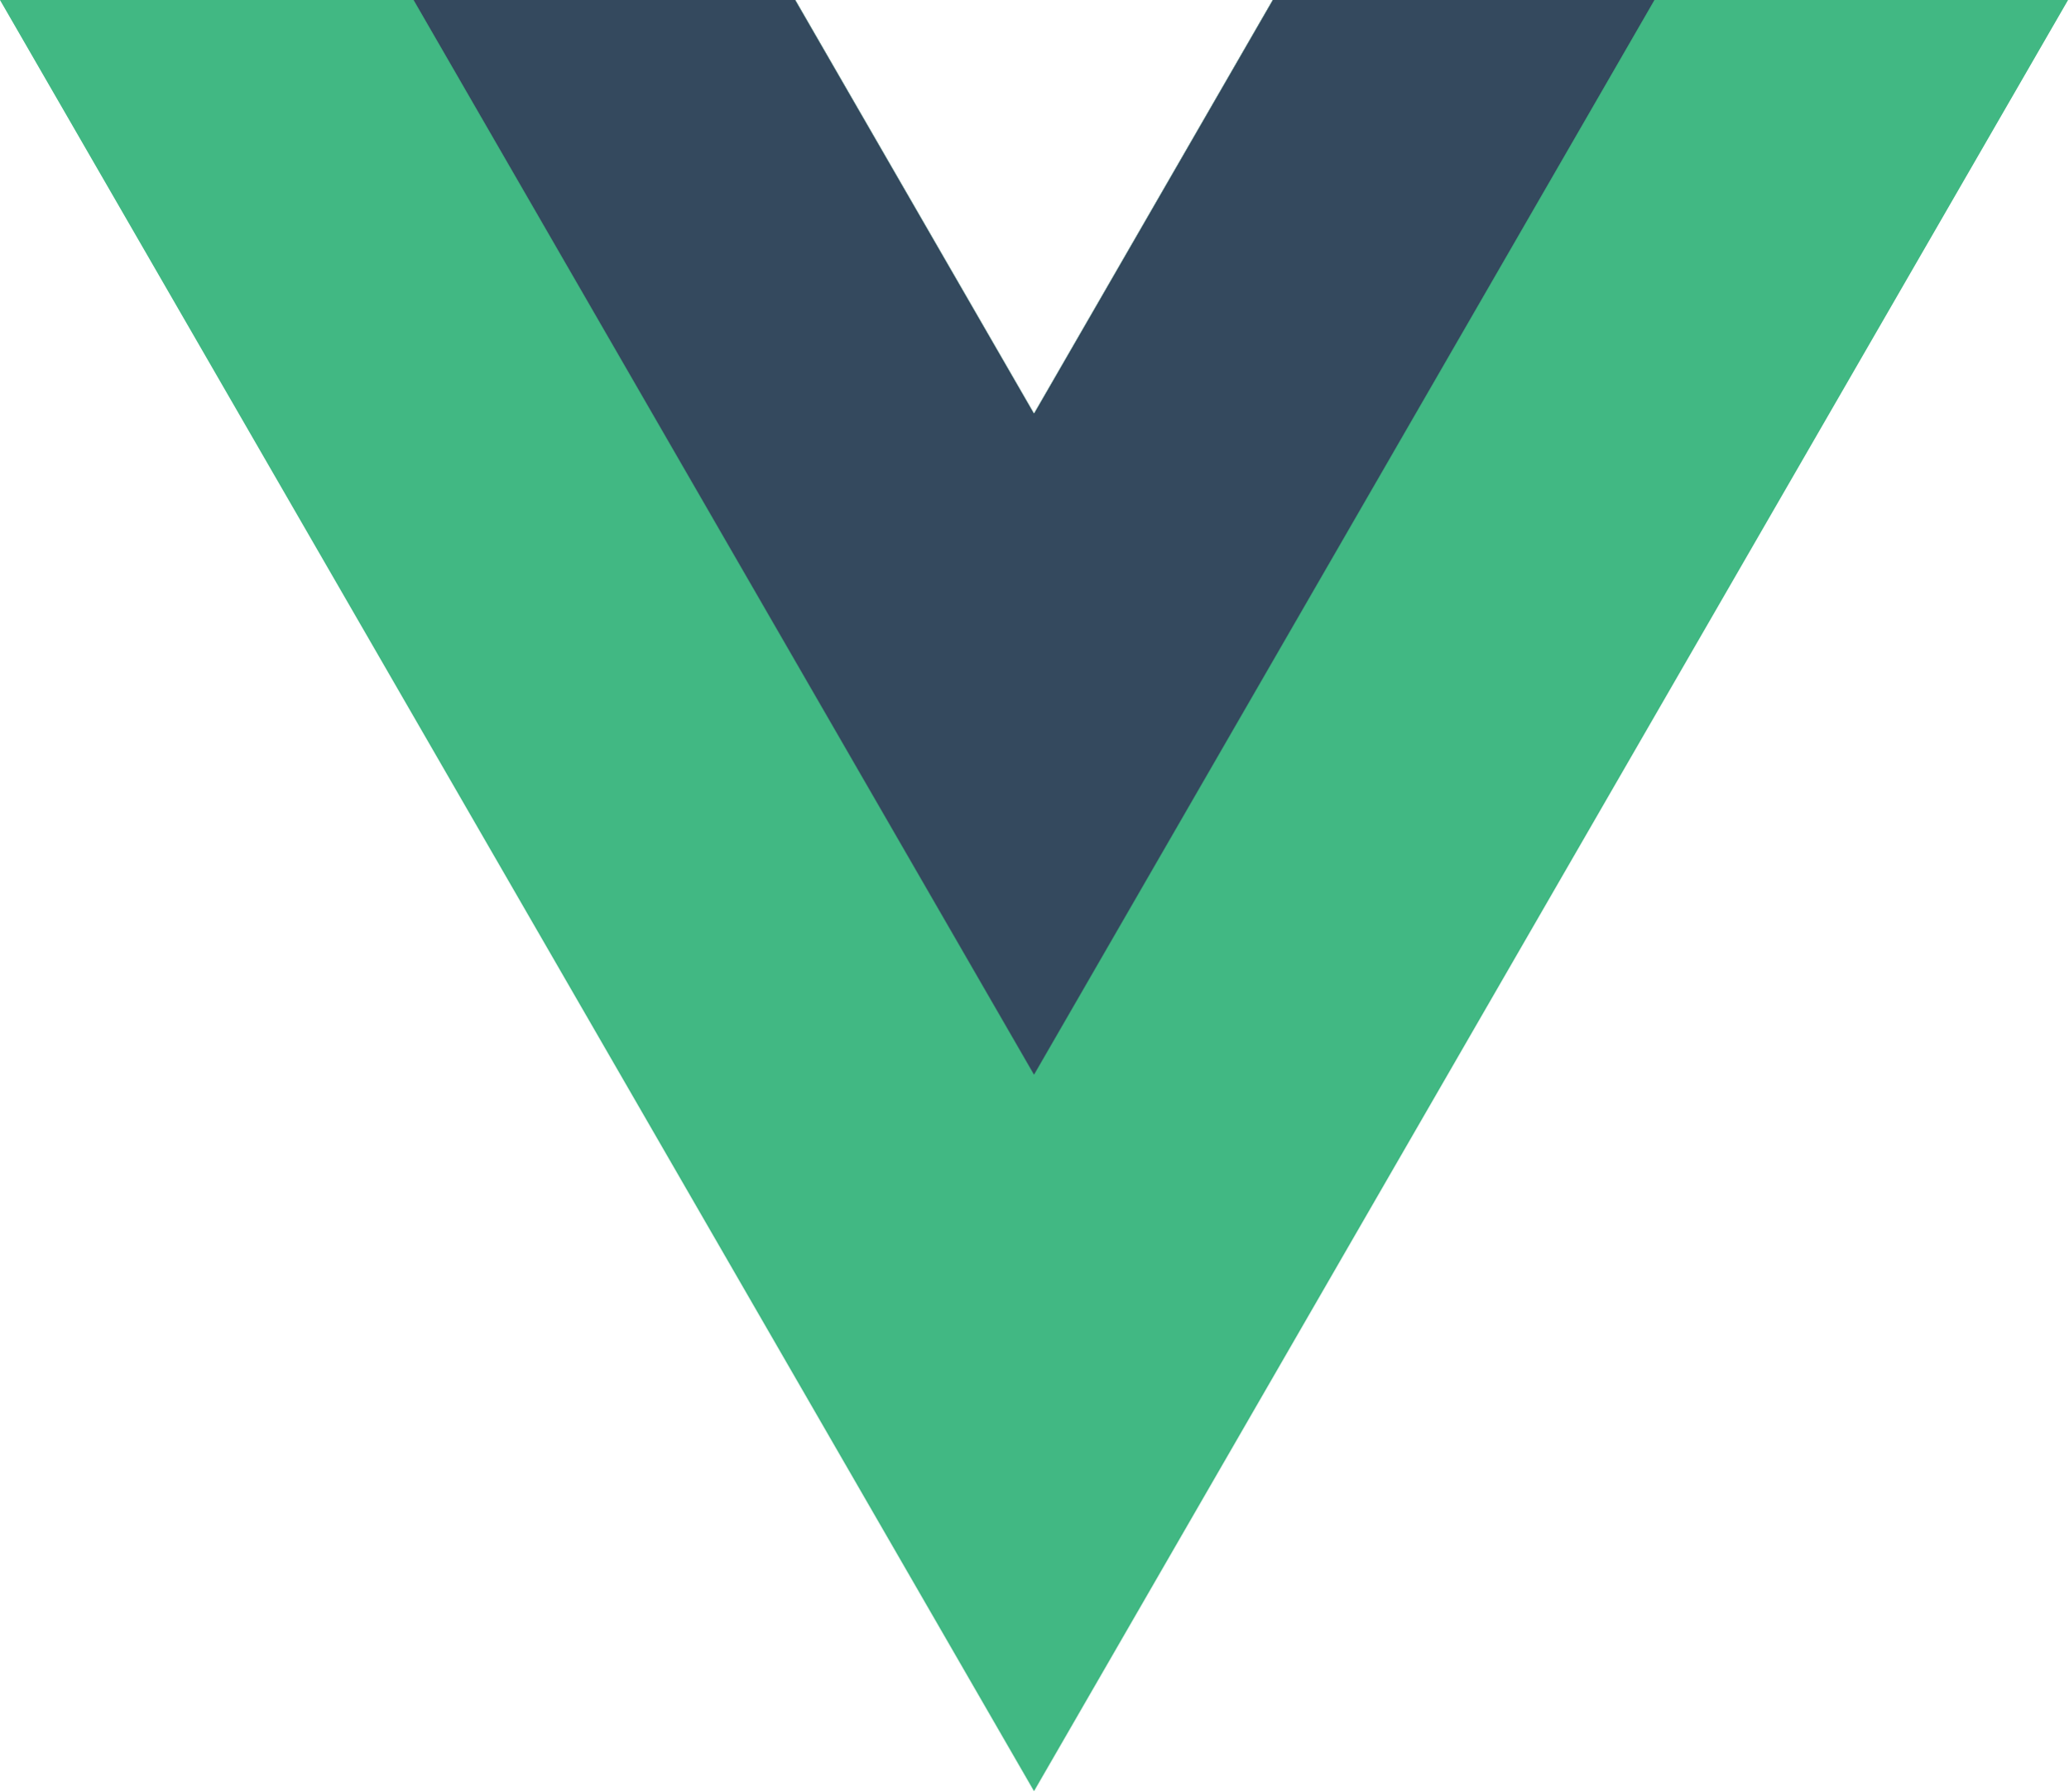
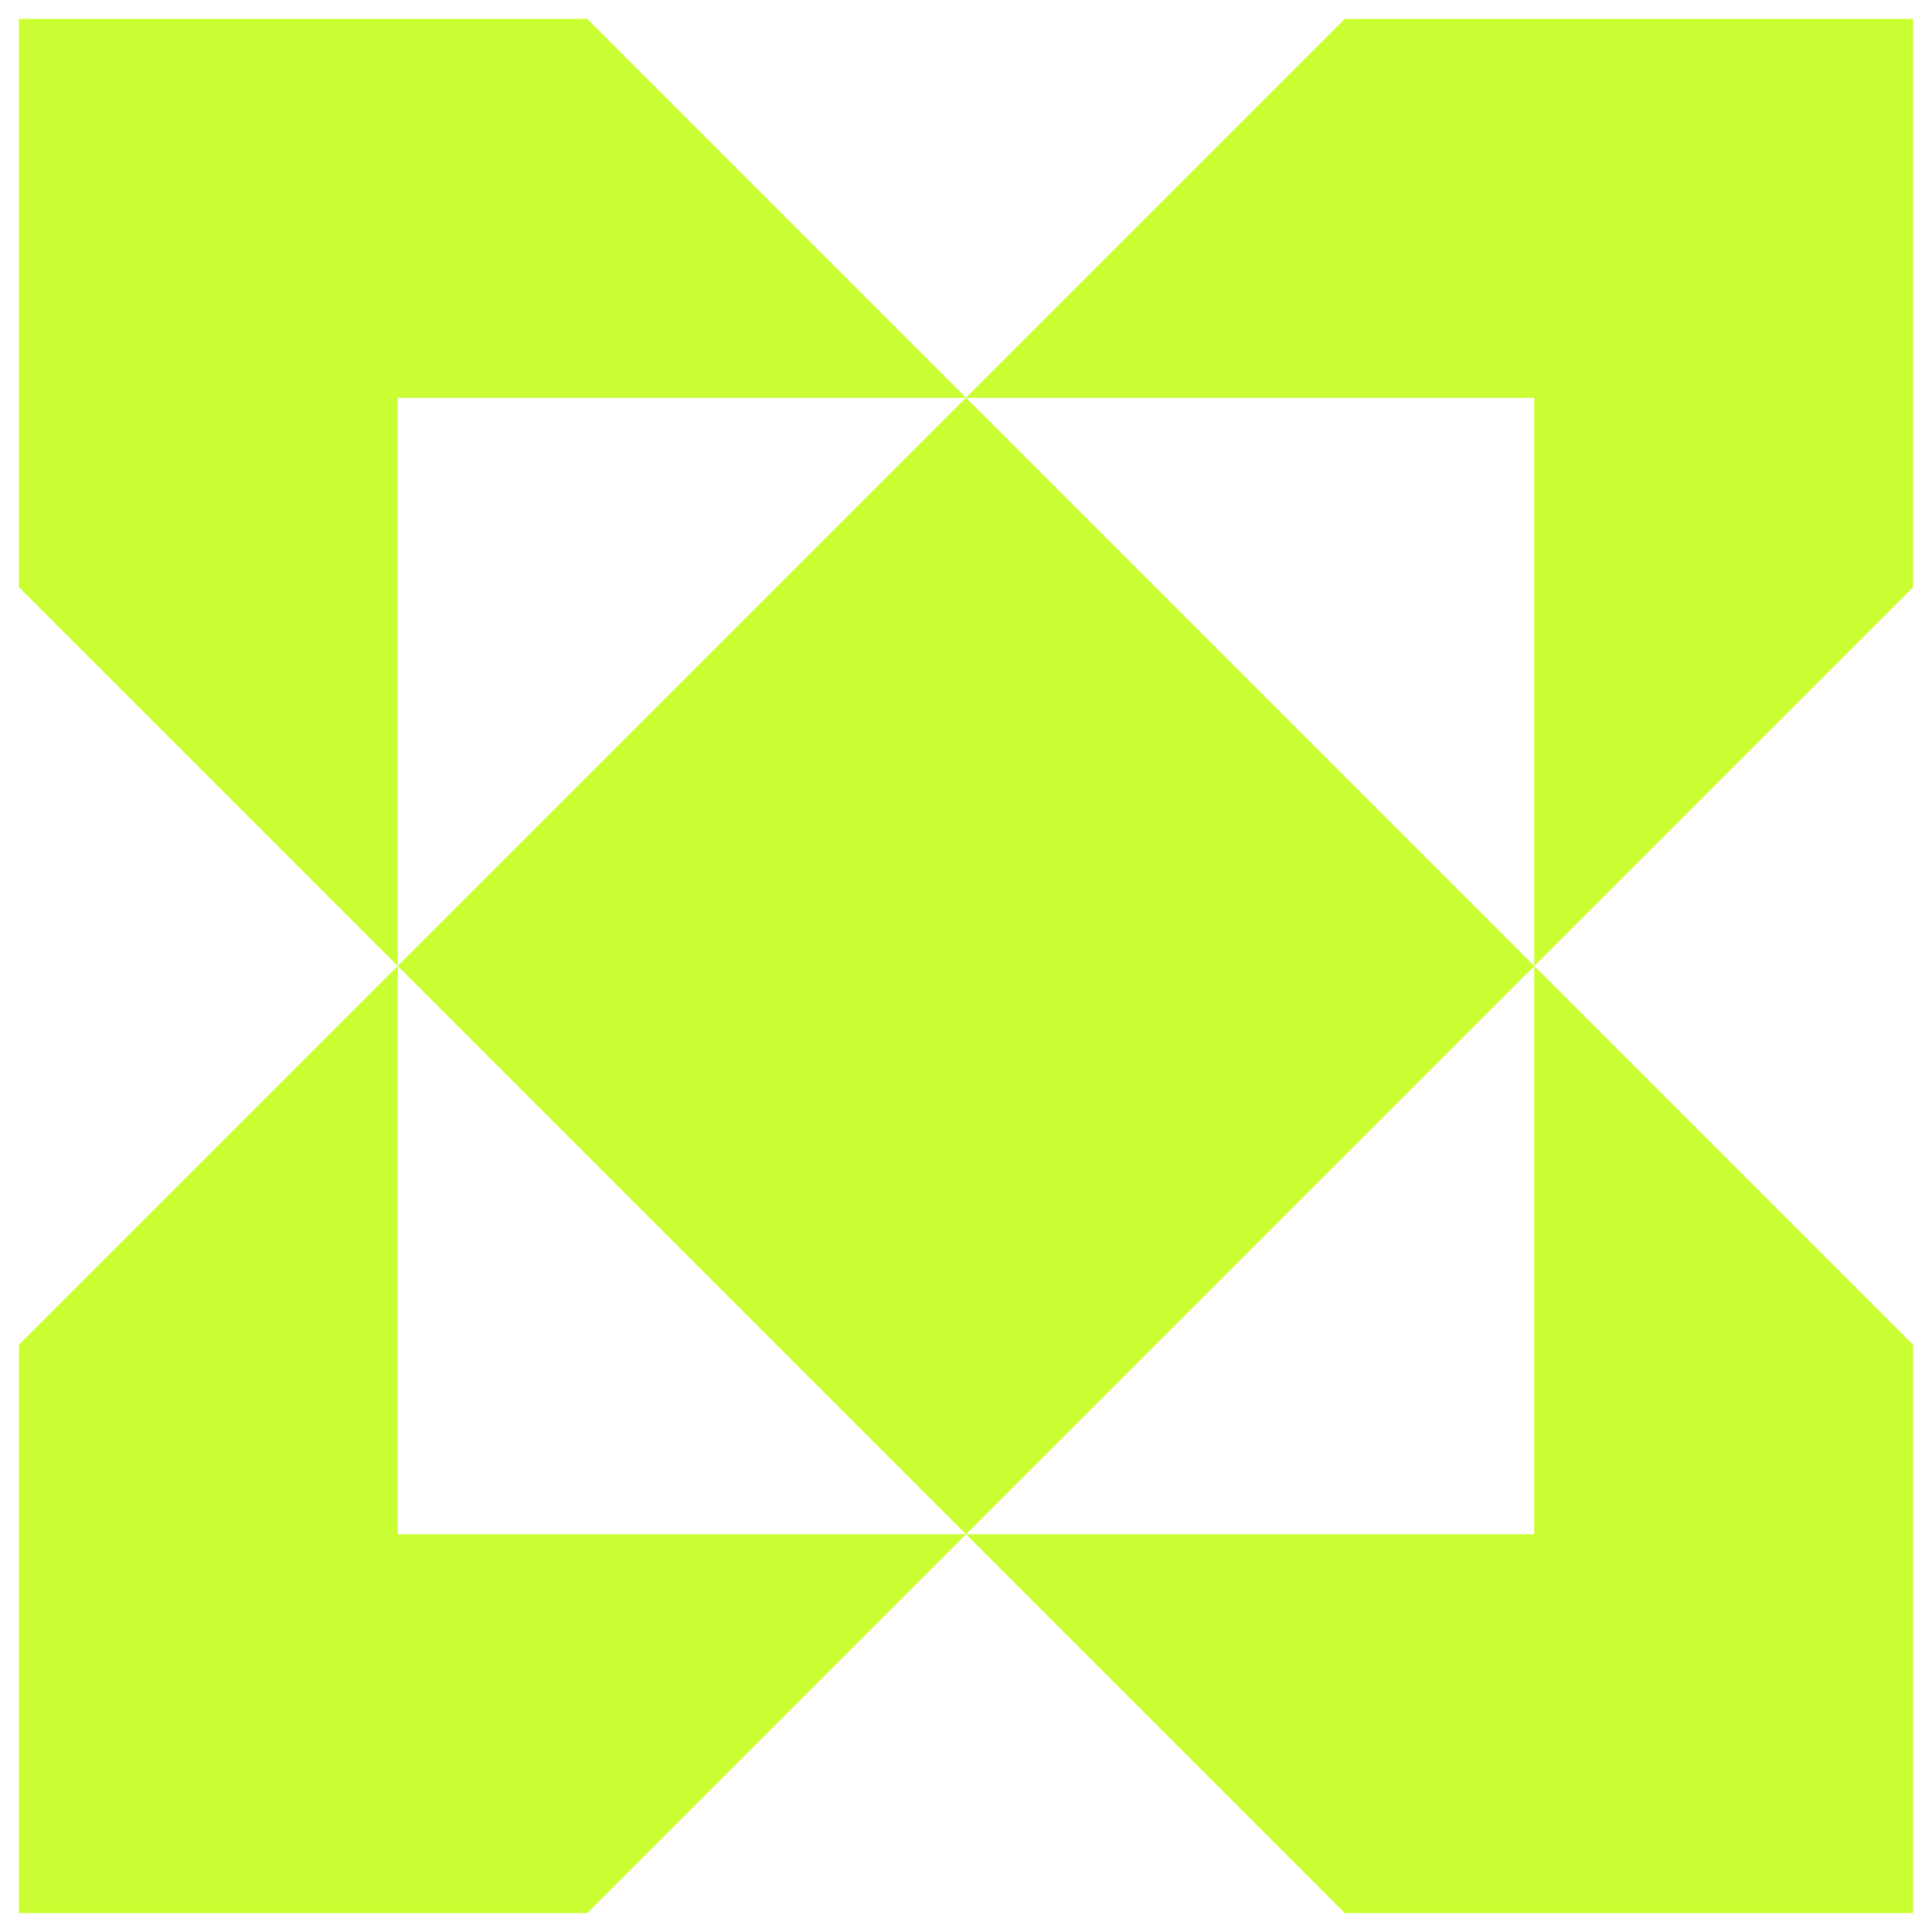
- <svg xmlns="http://www.w3.org/2000/svg" viewBox="0 0 261.76 226.69">
-   <path d="M161.096.001l-30.225 52.351L100.647.001H-.005l130.877 226.688L261.749.001z" fill="#41b883" />
-   <path d="M161.096.001l-30.225 52.351L100.647.001H52.346l78.526 136.01L209.398.001z" fill="#34495e" />
+ <svg xmlns="http://www.w3.org/2000/svg" width="34" height="34" viewBox="0 0 34 34" fill="none">
+   <path d="M7 17L17 7L27 17L17 27L7 17Z" fill="#CAFF33" />
+   <path d="M33.667 10.333L27 17V7H17L23.667 0.333H33.667V10.333Z" fill="#CAFF33" />
+   <path d="M33.667 23.667L27 17V27H17L23.667 33.667H33.667V23.667Z" fill="#CAFF33" />
+   <path d="M0.333 23.667L7 17V27H17L10.334 33.667H0.333L0.333 23.667Z" fill="#CAFF33" />
+   <path d="M0.333 10.333L7 17V7H17L10.334 0.333H0.333L0.333 10.333Z" fill="#CAFF33" />
</svg>
